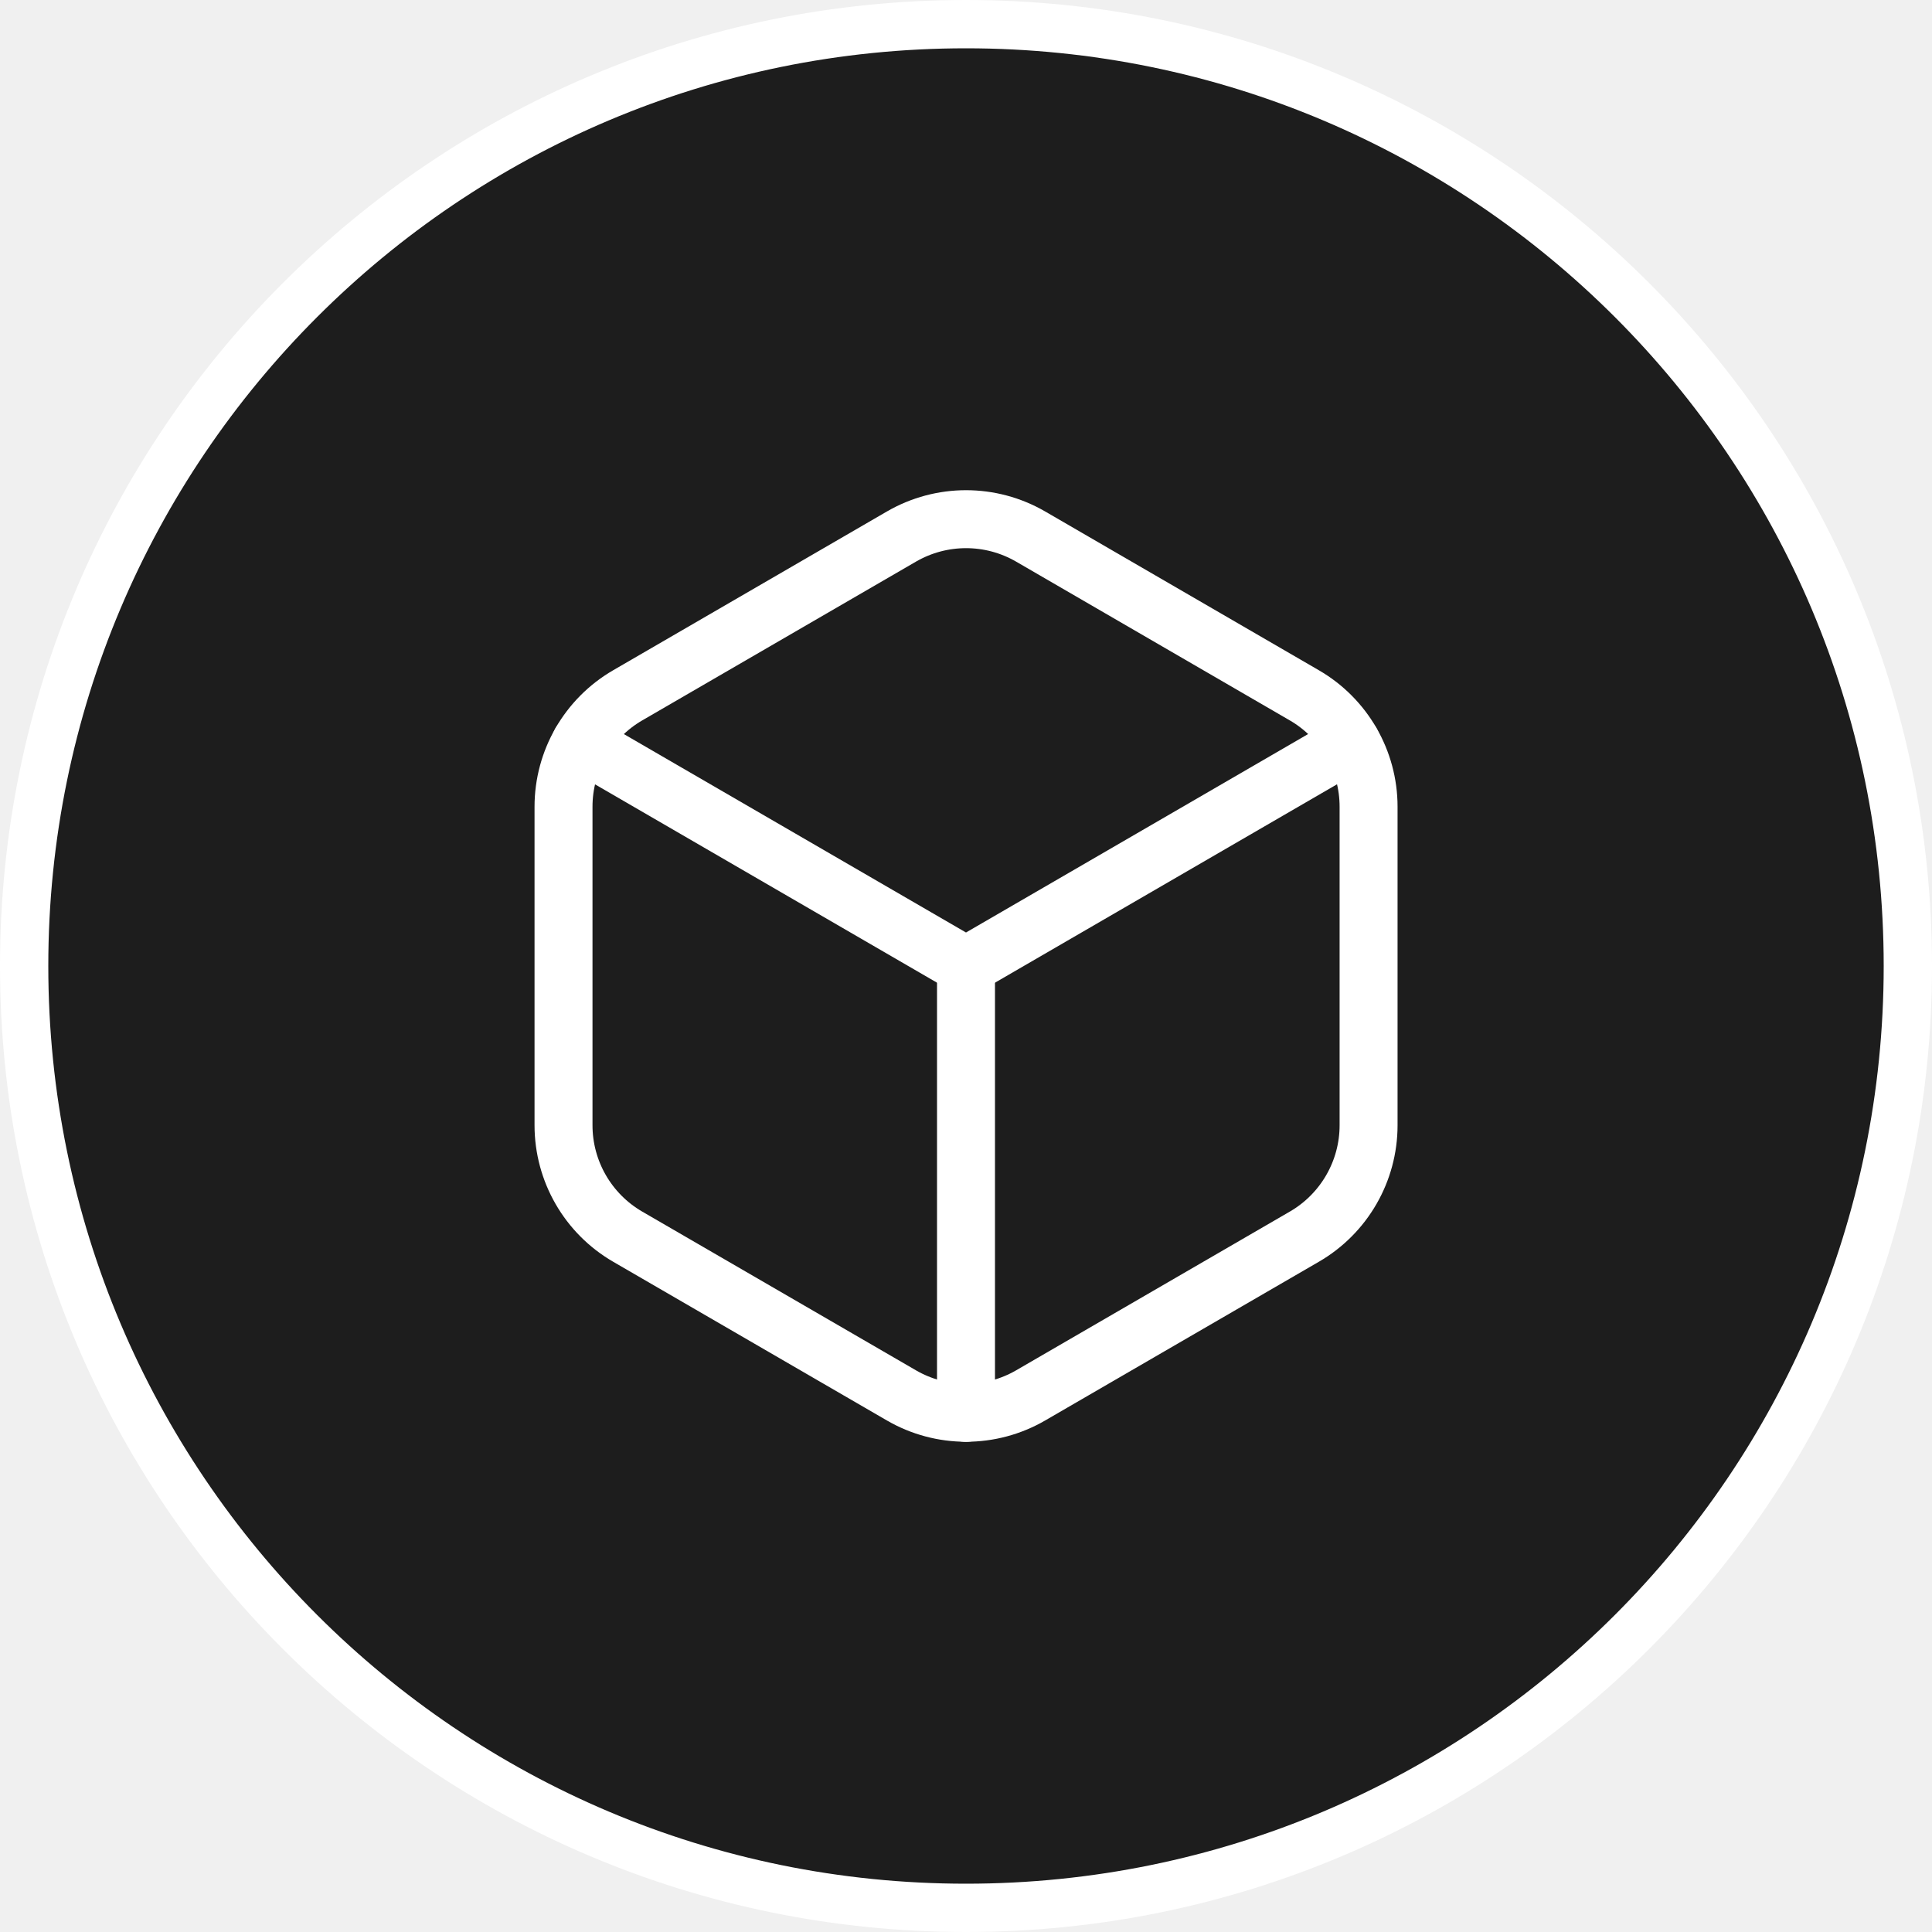
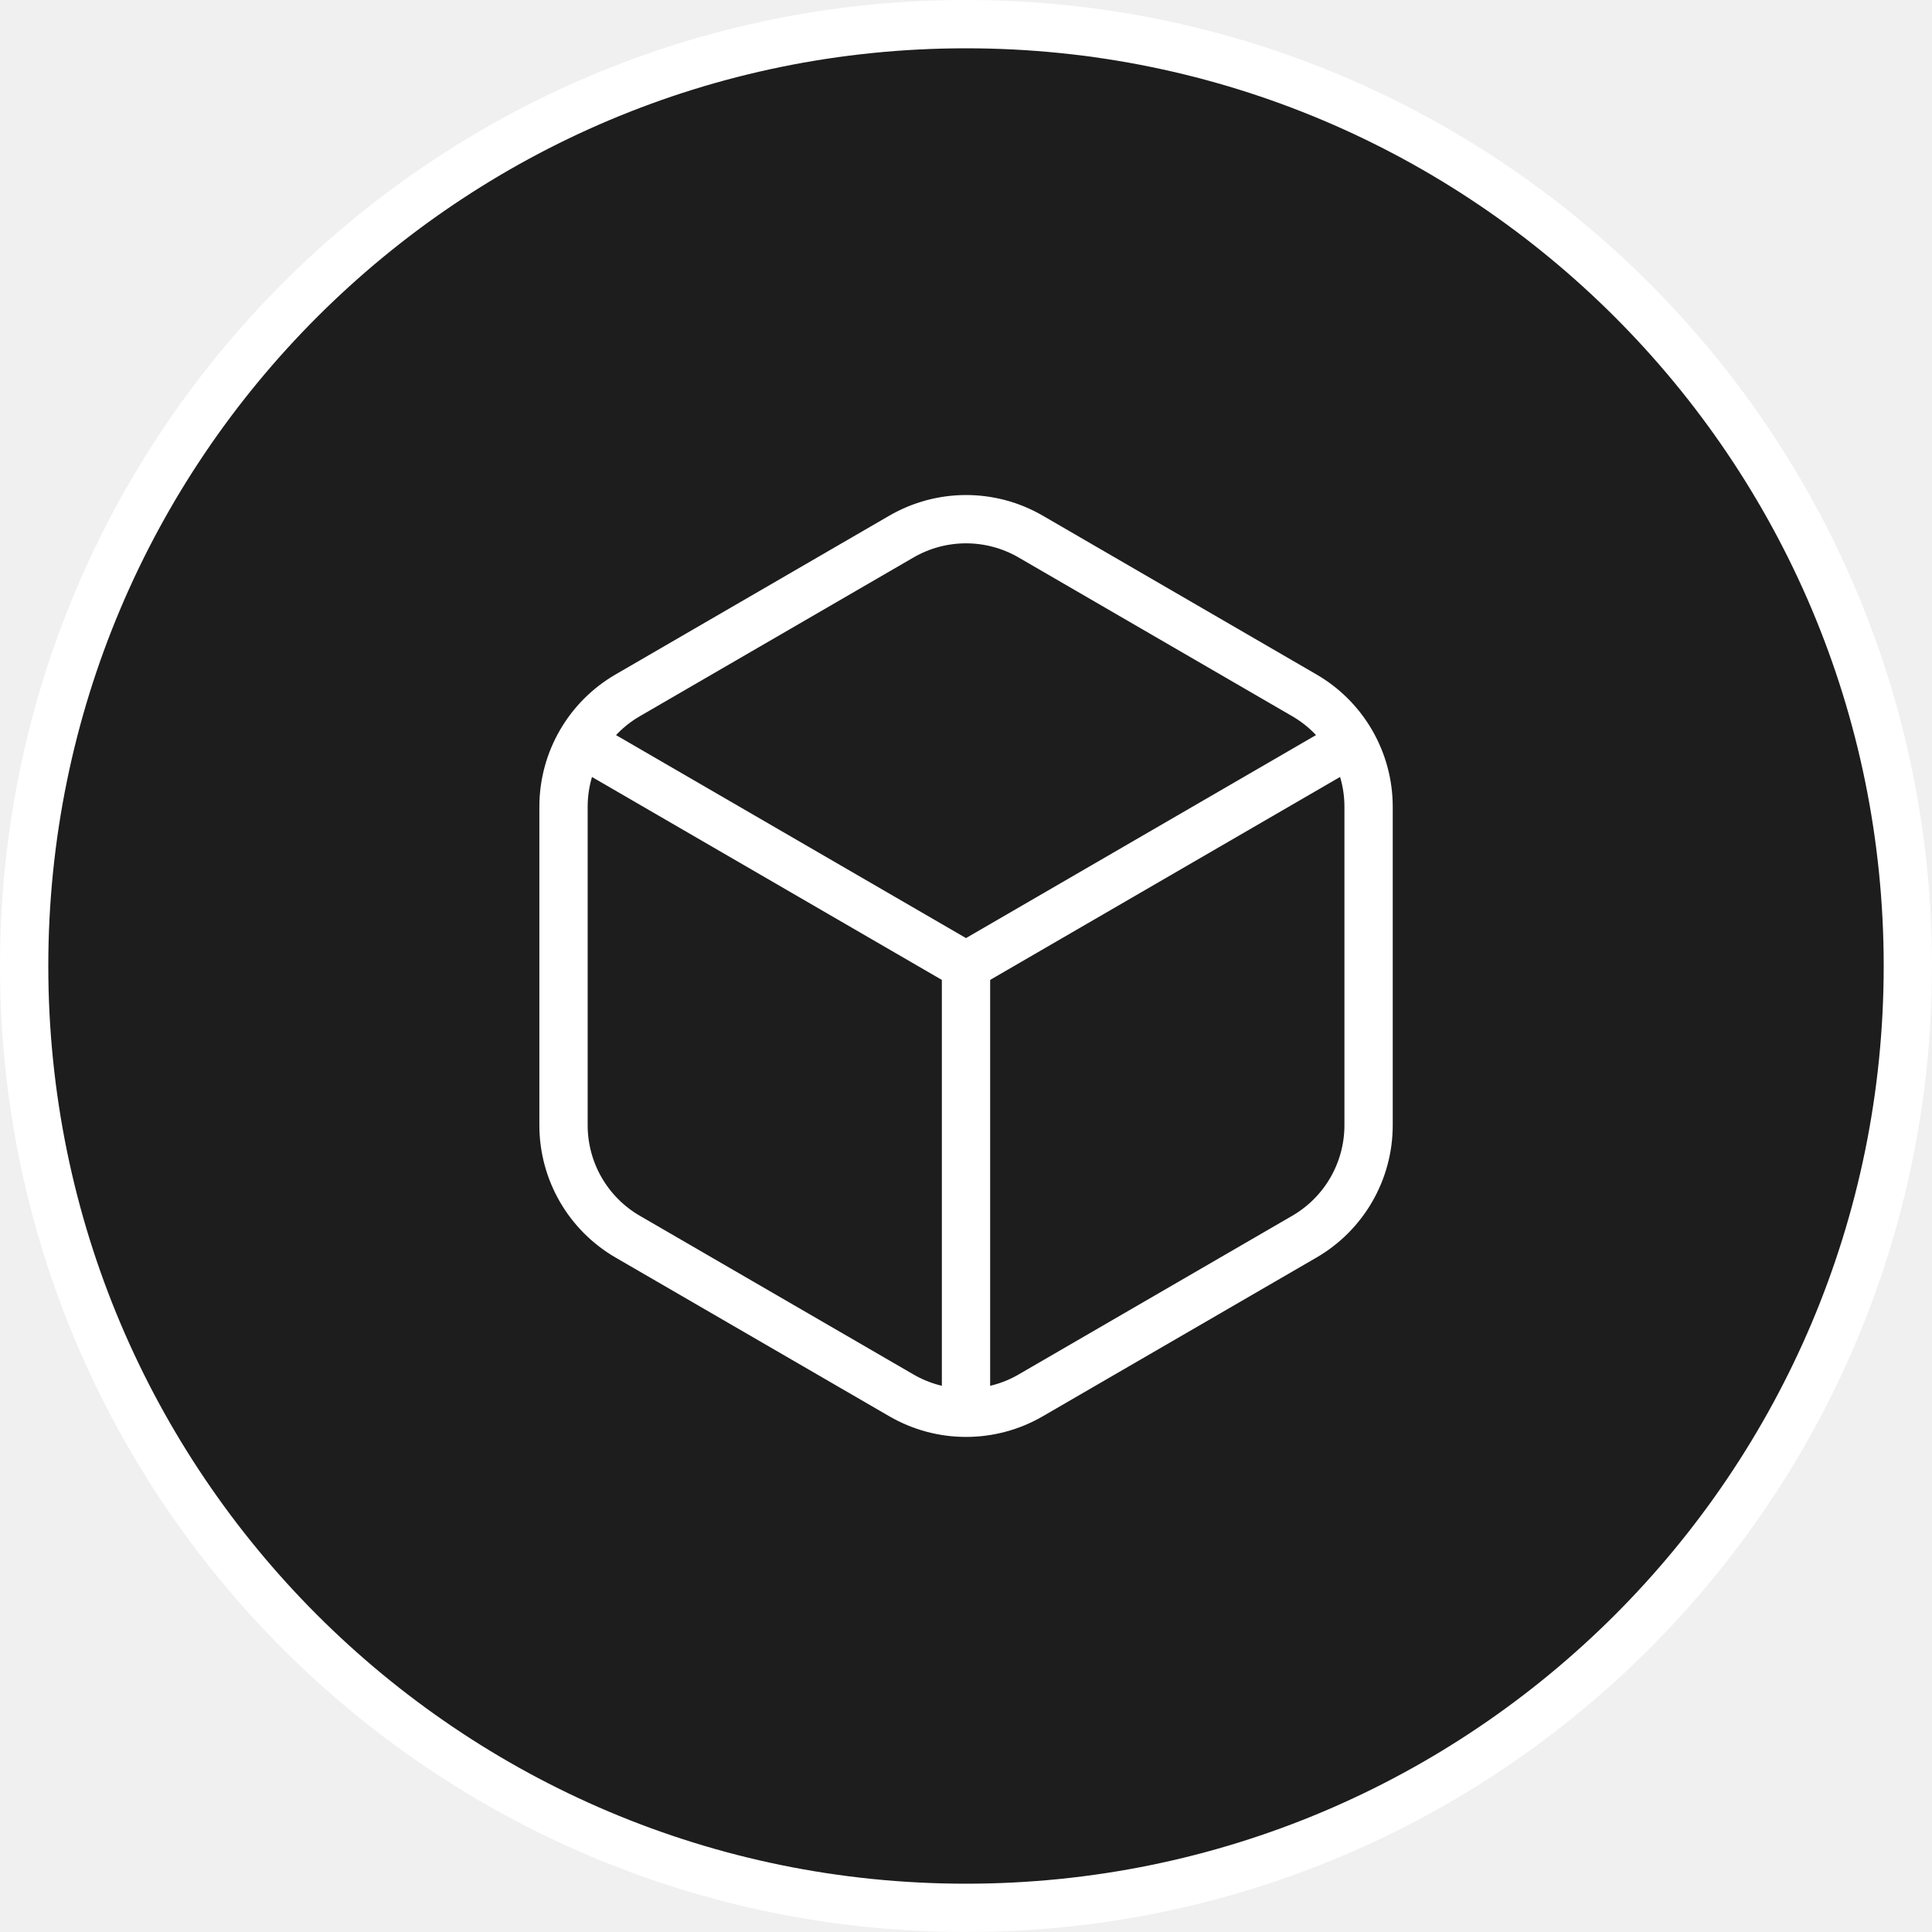
<svg xmlns="http://www.w3.org/2000/svg" width="40" height="40" viewBox="0 0 40 40" fill="none">
  <rect x="0.5" y="0.5" width="39" height="39" rx="19.5" fill="#1D1D1D" stroke="white" />
-   <path d="M27.977 15.373L20 20L12.022 15.373" stroke="white" stroke-width="1.2" stroke-linecap="round" stroke-linejoin="round" />
-   <path d="M20 29.252V20.001" stroke="white" stroke-width="1.2" stroke-linecap="round" stroke-linejoin="round" />
-   <path d="M18.663 11.109L12.996 14.396C12.173 14.873 11.667 15.752 11.667 16.703V23.297C11.667 24.248 12.173 25.127 12.996 25.604L18.663 28.89C19.491 29.37 20.511 29.37 21.339 28.89L27.005 25.604C27.828 25.127 28.335 24.248 28.335 23.297V16.703C28.335 15.752 27.828 14.873 27.005 14.396L21.339 11.109C20.511 10.629 19.491 10.629 18.663 11.109Z" stroke="white" stroke-width="1.2" stroke-linecap="round" stroke-linejoin="round" />
+   <path d="M27.977 15.373L20 20L12.022 15.373" stroke="white" strokeWidth="1.2" strokeLinecap="round" strokeLinejoin="round" />
+   <path d="M20 29.252V20.001" stroke="white" strokeWidth="1.2" strokeLinecap="round" strokeLinejoin="round" />
+   <path d="M18.663 11.109L12.996 14.396C12.173 14.873 11.667 15.752 11.667 16.703V23.297C11.667 24.248 12.173 25.127 12.996 25.604L18.663 28.89C19.491 29.37 20.511 29.37 21.339 28.89L27.005 25.604C27.828 25.127 28.335 24.248 28.335 23.297V16.703C28.335 15.752 27.828 14.873 27.005 14.396L21.339 11.109C20.511 10.629 19.491 10.629 18.663 11.109Z" stroke="white" strokeWidth="1.2" strokeLinecap="round" strokeLinejoin="round" />
</svg>
